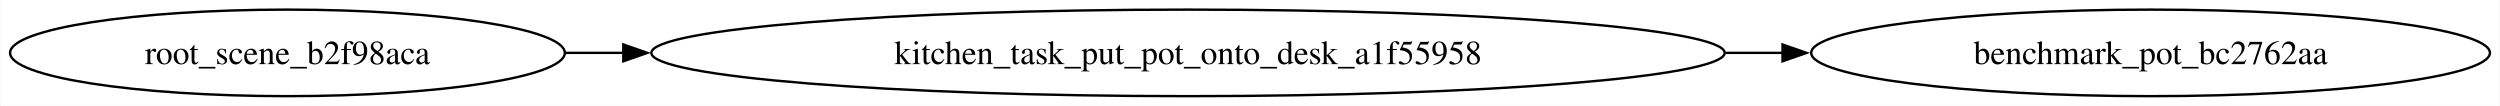
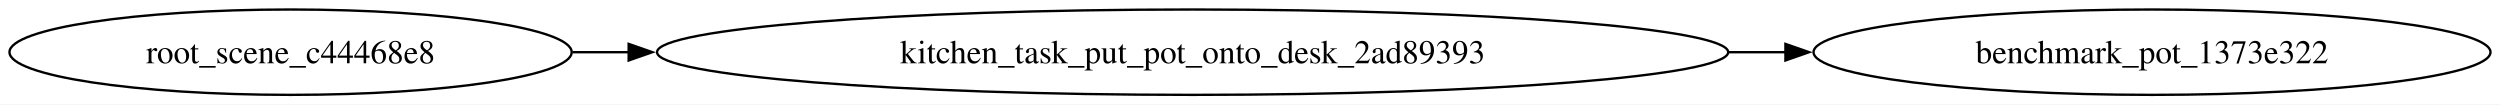
- <svg xmlns="http://www.w3.org/2000/svg" width="1040pt" height="44pt" viewBox="0.00 0.00 1039.62 44.00">
+ <svg xmlns="http://www.w3.org/2000/svg" width="1054pt" height="44pt" viewBox="0.00 0.00 1054.36 44.00">
  <g id="graph0" class="graph" transform="scale(1 1) rotate(0) translate(4 40)">
-     <polygon fill="white" stroke="none" points="-4,4 -4,-40 1035.62,-40 1035.62,4 -4,4" />
+     <polygon fill="white" stroke="none" points="-4,4 -4,-40 1050.36,-40 1050.36,4 -4,4" />
    <g id="node1" class="node">
-       <ellipse fill="none" stroke="black" cx="115.39" cy="-18" rx="115.39" ry="18" />
-       <text text-anchor="middle" x="115.39" y="-13.32" font-family="Times,serif" font-size="14.00">root_scene_b2f98aca</text>
+       <ellipse fill="none" stroke="black" cx="118.55" cy="-18" rx="118.55" ry="18" />
+       <text text-anchor="middle" x="118.55" y="-13.32" font-family="Times,serif" font-size="14.00">root_scene_c44468e8</text>
    </g>
    <g id="node2" class="node">
-       <ellipse fill="none" stroke="black" cx="490.03" cy="-18" rx="223.25" ry="18" />
-       <text text-anchor="middle" x="490.03" y="-13.32" font-family="Times,serif" font-size="14.00">kitchen_task_put_pot_onto_desk_a1f55958</text>
+       <ellipse fill="none" stroke="black" cx="498.98" cy="-18" rx="225.88" ry="18" />
+       <text text-anchor="middle" x="498.98" y="-13.32" font-family="Times,serif" font-size="14.00">kitchen_task_put_pot_onto_desk_2ad89393</text>
    </g>
    <g id="edge1" class="edge">
-       <path fill="none" stroke="black" d="M231.24,-18C239.1,-18 247.17,-18 255.37,-18" />
-       <polygon fill="black" stroke="black" points="255.11,-21.5 265.11,-18 255.11,-14.5 255.11,-21.5" />
+       <path fill="none" stroke="black" d="M237.47,-18C245.21,-18 253.14,-18 261.19,-18" />
+       <polygon fill="black" stroke="black" points="261.13,-21.5 271.13,-18 261.13,-14.5 261.13,-21.5" />
    </g>
    <g id="node3" class="node">
-       <ellipse fill="none" stroke="black" cx="890.45" cy="-18" rx="141.17" ry="18" />
-       <text text-anchor="middle" x="890.45" y="-13.32" font-family="Times,serif" font-size="14.00">benchmark_pot_bc2762aa</text>
+       <ellipse fill="none" stroke="black" cx="903.6" cy="-18" rx="142.75" ry="18" />
+       <text text-anchor="middle" x="903.6" y="-13.32" font-family="Times,serif" font-size="14.00">benchmark_pot_1373e322</text>
    </g>
    <g id="edge2" class="edge">
-       <path fill="none" stroke="black" d="M713.54,-18C721.56,-18 729.54,-18 737.4,-18" />
-       <polygon fill="black" stroke="black" points="737.34,-21.5 747.34,-18 737.34,-14.5 737.34,-21.5" />
+       <path fill="none" stroke="black" d="M725.13,-18C733.17,-18 741.15,-18 749.04,-18" />
+       <polygon fill="black" stroke="black" points="748.99,-21.5 758.99,-18 748.99,-14.5 748.99,-21.5" />
    </g>
  </g>
</svg>
